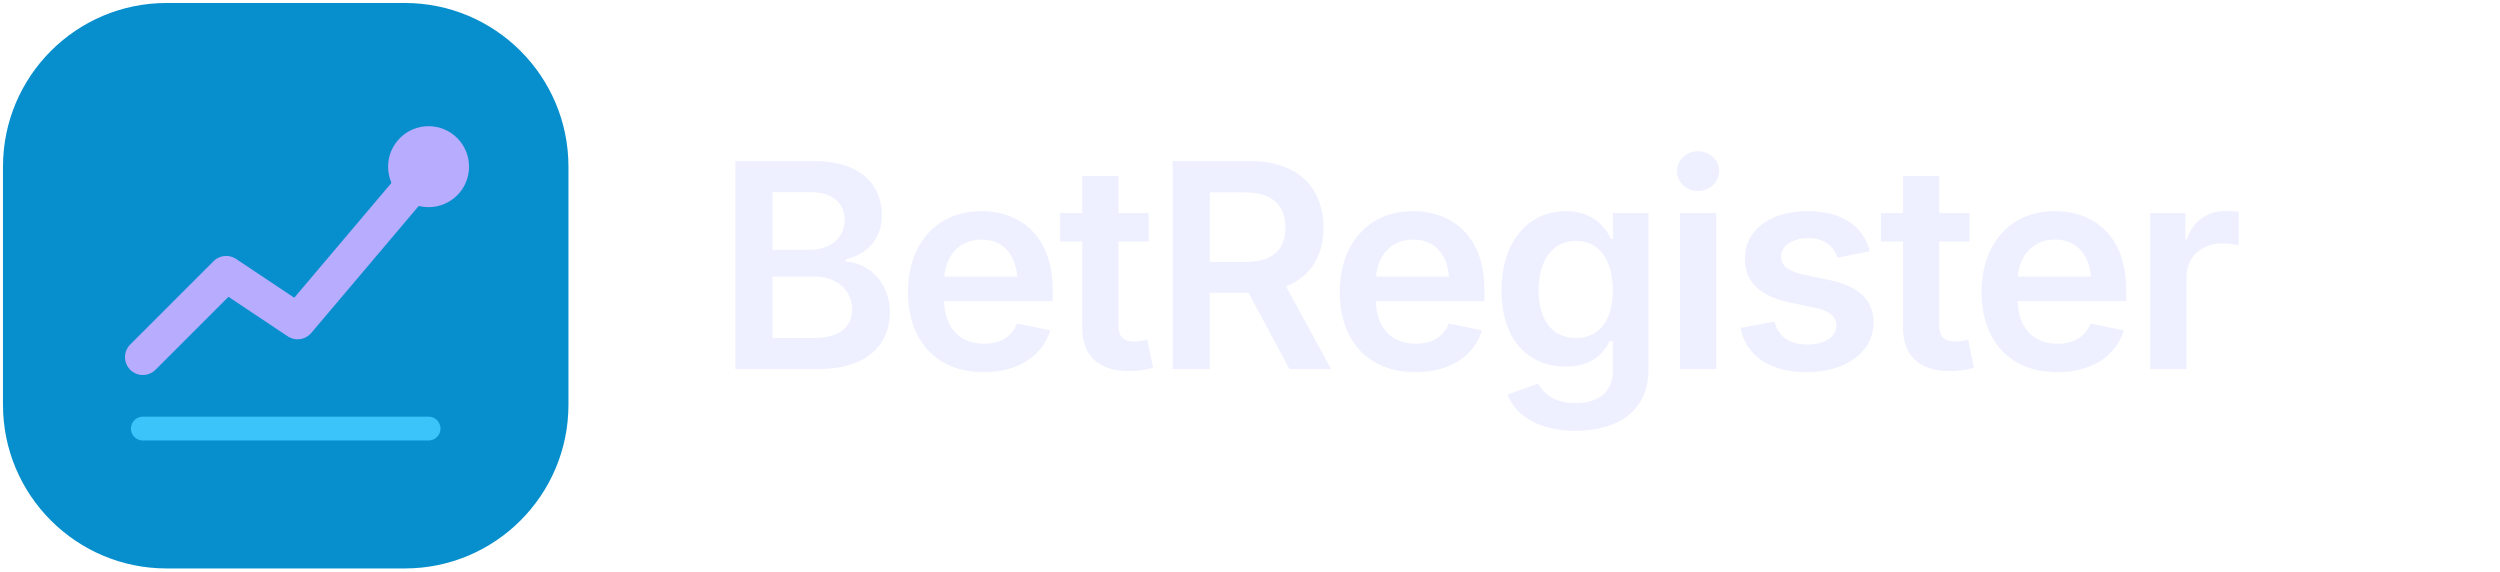
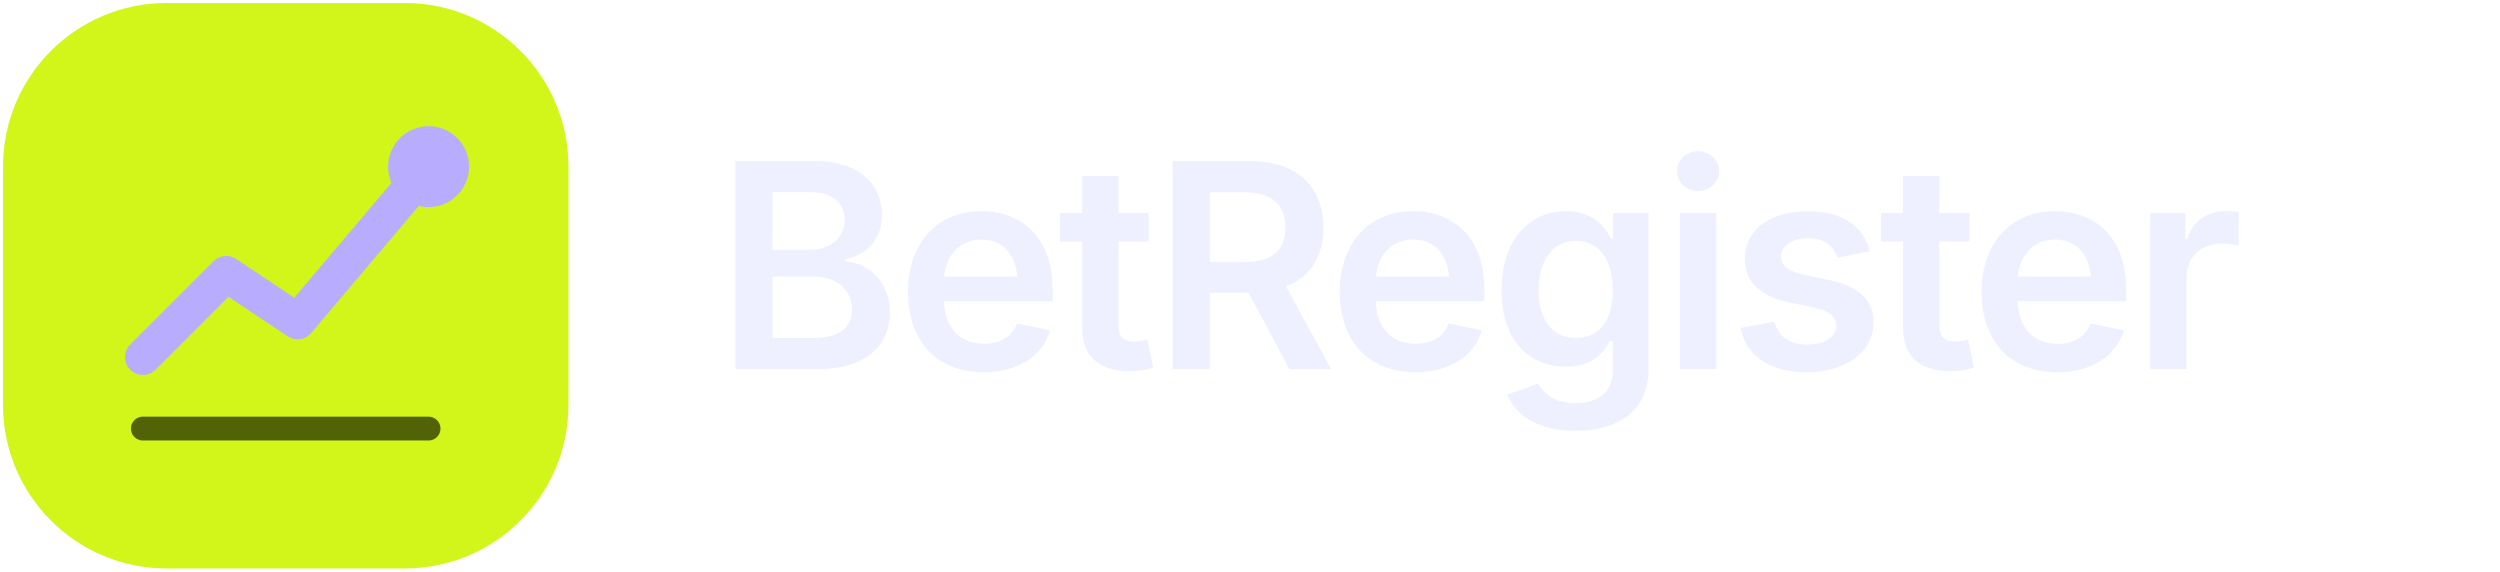
<svg xmlns="http://www.w3.org/2000/svg" viewBox="0 0 210 48" width="210" height="48" role="img" aria-label="BetRegister">
  <style>text { fill: #eef0ff; } @media (prefers-color-scheme: dark) { text { fill: #eef0ff; } }</style>
-   <rect x="1" y="1" width="46" height="46" rx="13" fill="#078fcd" stroke="#078fcd" stroke-width="1.5" />
-   <path d="M12 36h24" stroke="#3bc4fa" stroke-width="2" stroke-linecap="round" />
+   <rect x="1" y="1" width="46" height="46" rx="13" fill="#d2f51a" stroke="#d2f51a" stroke-width="1.5" />
+   <path d="M12 36h24" stroke="#526307" stroke-width="2" stroke-linecap="round" />
  <polyline points="12,30 19,23 25,27 36,14" fill="none" stroke="#b8acff" stroke-width="3" stroke-linecap="round" stroke-linejoin="round" />
  <circle cx="36" cy="14" r="3.4" fill="#b8acff" />
  <text x="60" y="31" font-family="Inter, 'Segoe UI', system-ui, sans-serif" font-size="24" font-weight="600" letter-spacing="-0.6" fill="#e8ecea">BetRegister</text>
</svg>
